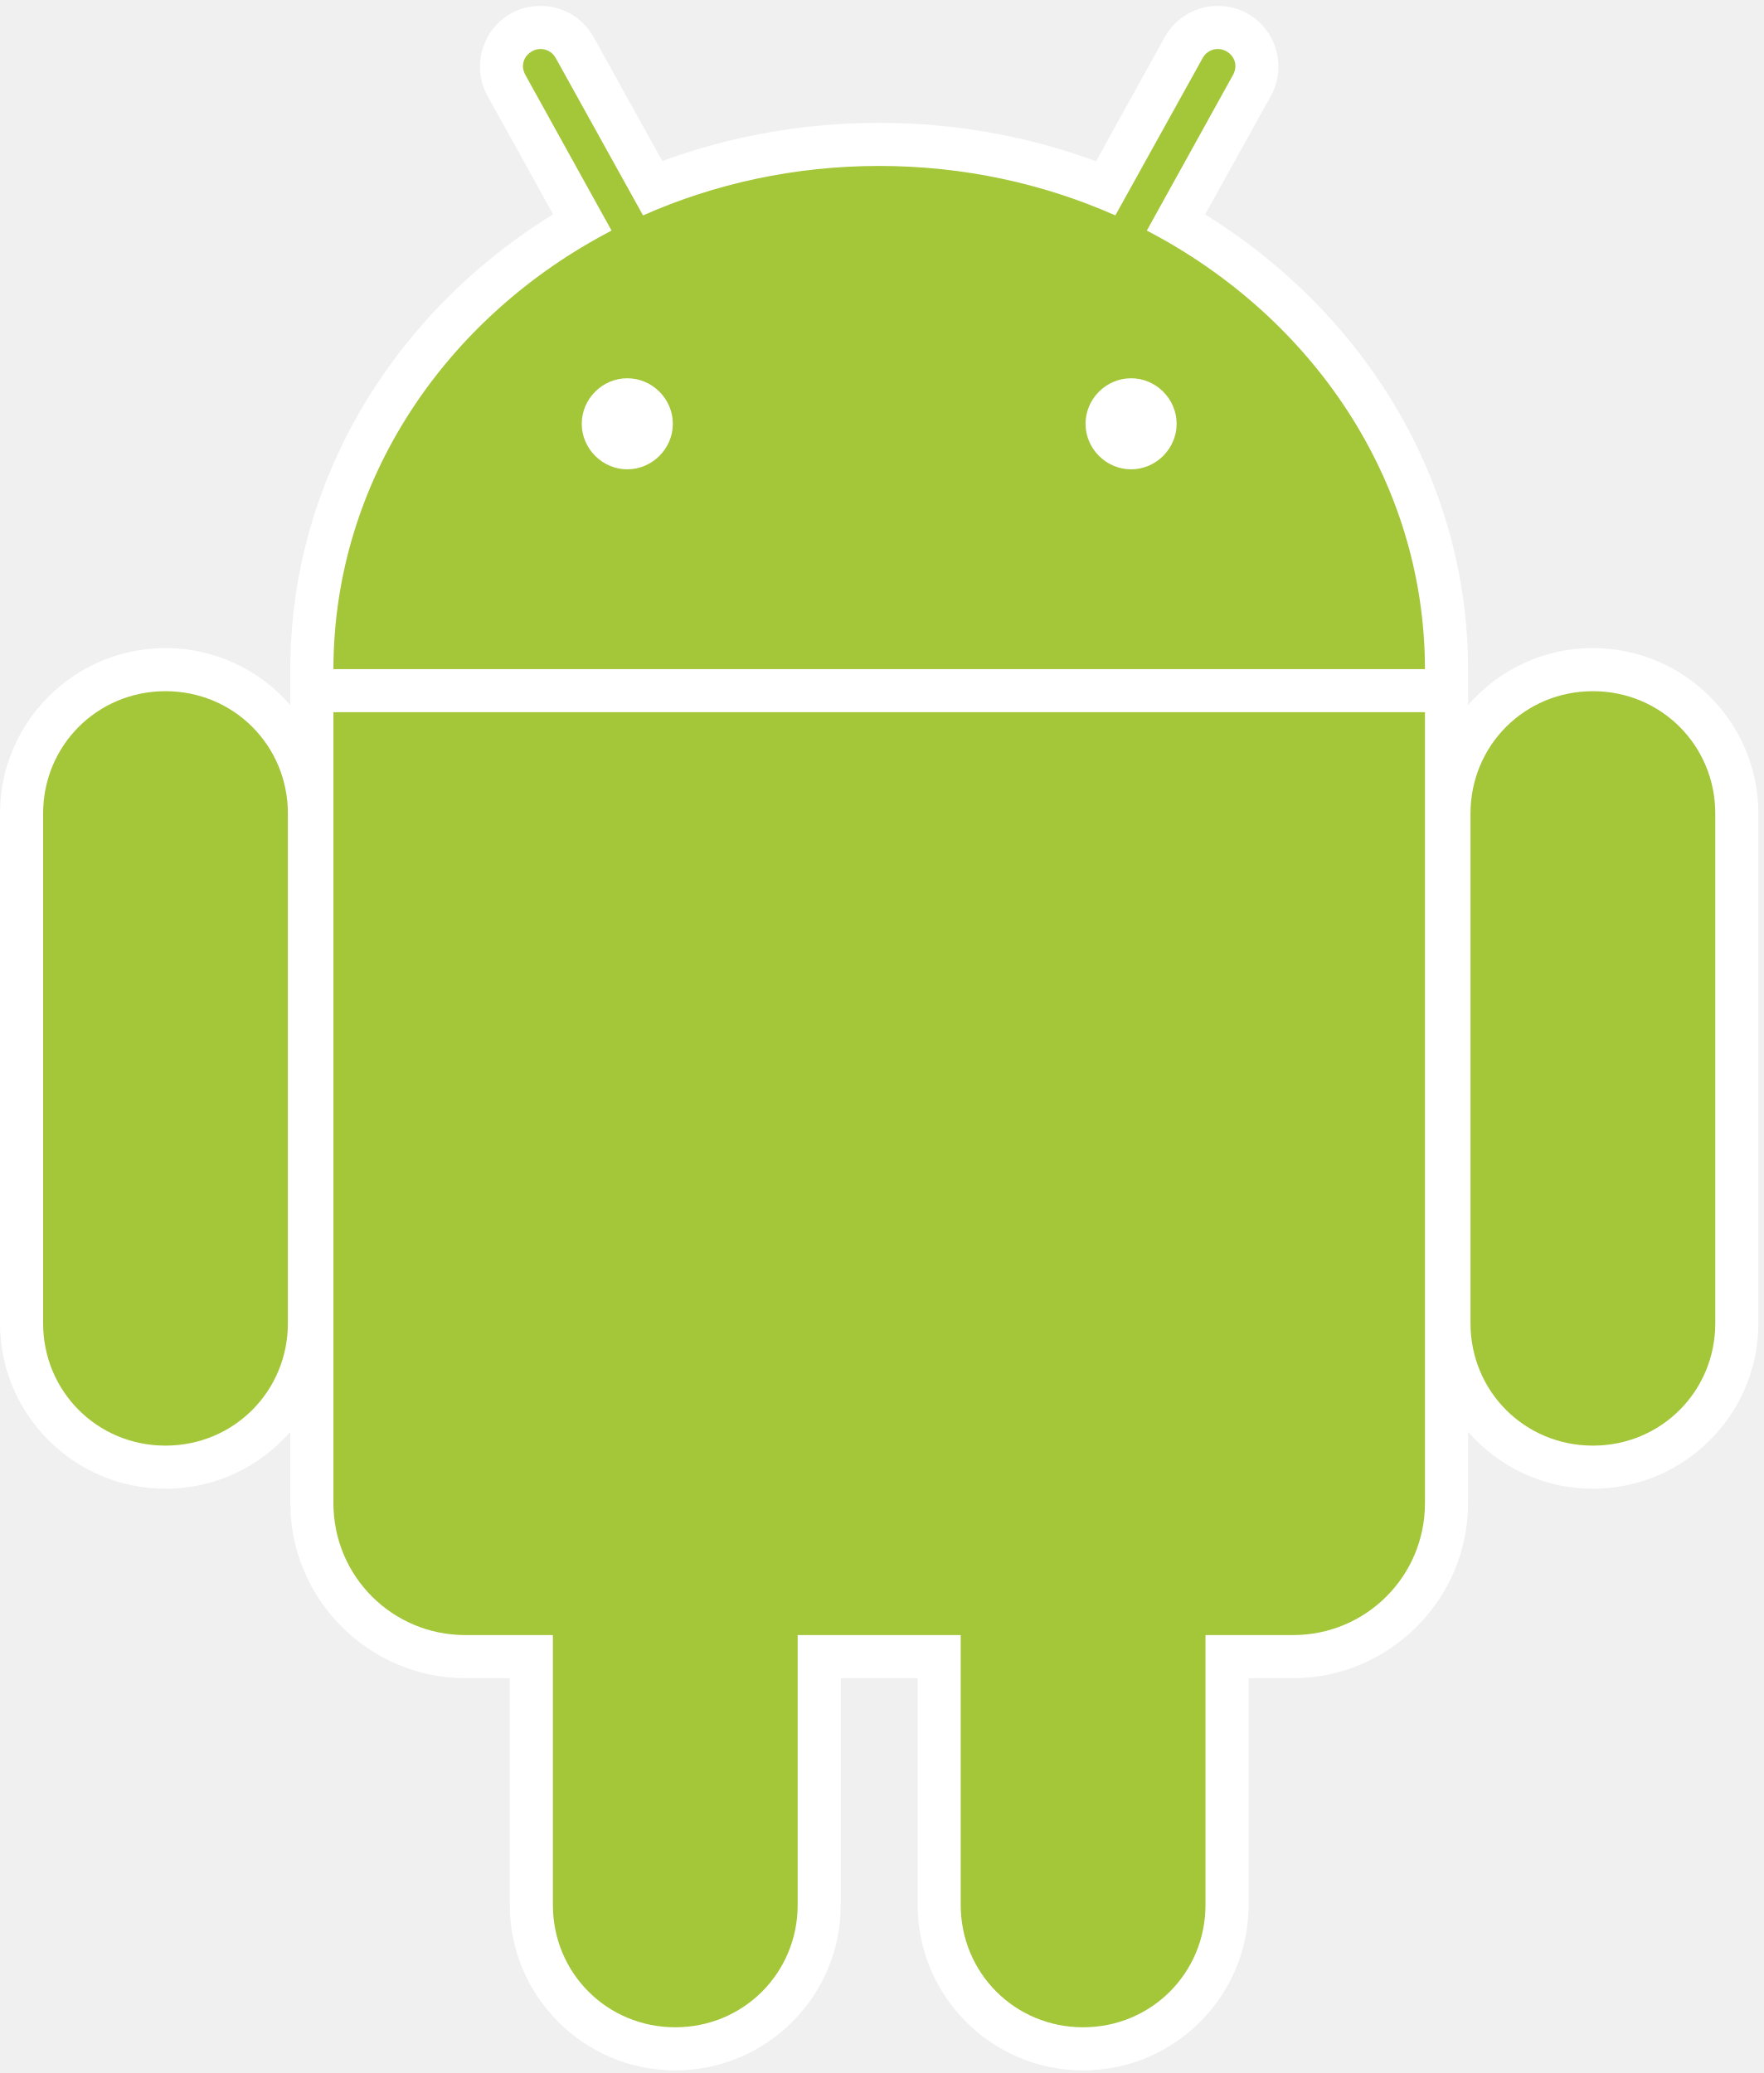
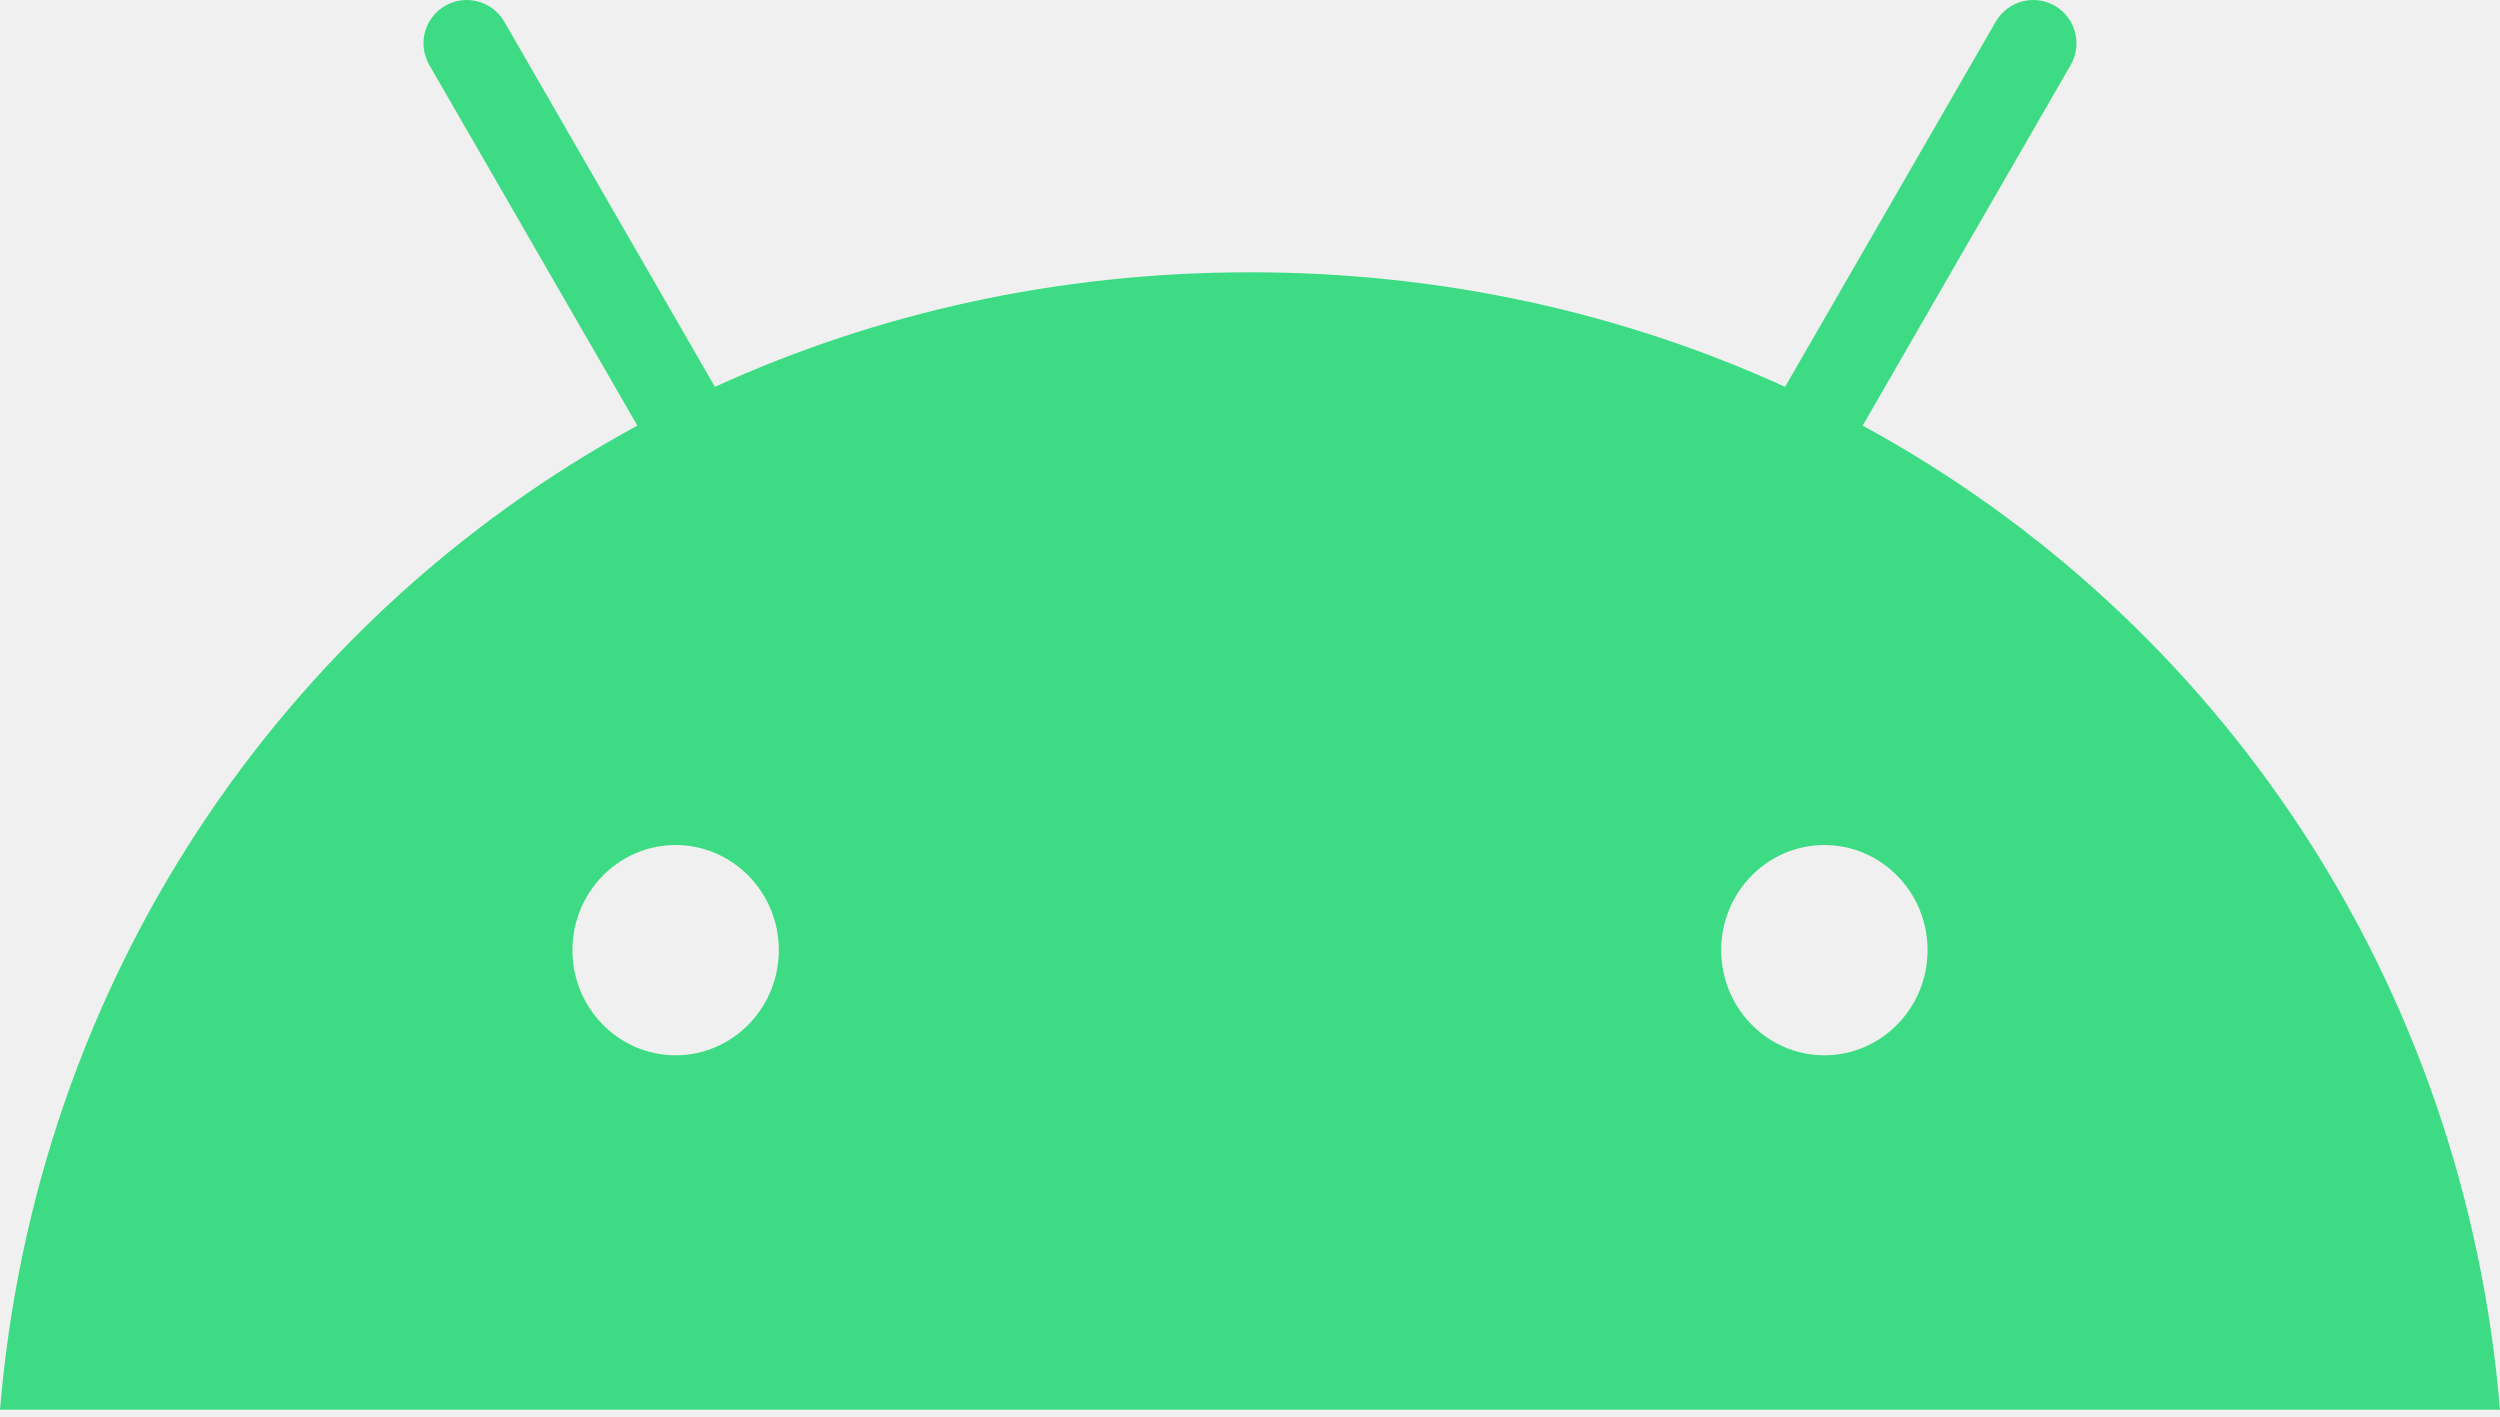
- <svg xmlns="http://www.w3.org/2000/svg" width="256px" height="301px" viewBox="0 0 256 301" version="1.1" preserveAspectRatio="xMidYMid">
+ <svg xmlns="http://www.w3.org/2000/svg" width="256px" height="145px" viewBox="0 0 256 145" version="1.1" preserveAspectRatio="xMidYMid">
  <g>
-     <path d="M78.389,0.858 C76.985,0.872 75.527,1.211 74.199,1.947 C69.981,4.285 68.434,9.704 70.771,13.919 L80.294,31.115 C57.35,45.311 42.147,69.558 42.147,97.233 C42.147,97.349 42.146,97.523 42.147,97.695 C42.147,97.756 42.146,97.79 42.147,97.858 C42.147,97.949 42.147,98.081 42.147,98.103 L42.147,102.375 C37.74,97.305 31.263,94.104 24.026,94.104 C10.767,94.104 0,104.87 0,118.129 L0,192.138 C0,205.396 10.767,216.163 24.026,216.163 C31.263,216.163 37.74,212.961 42.147,207.891 L42.147,218.258 C42.147,232.235 53.583,243.671 67.56,243.671 L74.008,243.671 L74.008,276.594 C74.008,289.853 84.775,300.62 98.034,300.62 C111.293,300.62 122.059,289.853 122.059,276.594 L122.059,243.671 L133.215,243.671 L133.215,276.594 C133.215,289.853 143.982,300.62 157.241,300.62 C170.5,300.62 181.266,289.853 181.266,276.594 L181.266,243.671 L187.715,243.671 C201.691,243.671 213.128,232.235 213.128,218.258 L213.128,207.891 C217.534,212.961 224.012,216.163 231.249,216.163 C244.508,216.163 255.274,205.396 255.274,192.138 L255.274,118.129 C255.274,104.87 244.508,94.104 231.249,94.104 C224.012,94.104 217.534,97.305 213.128,102.375 L213.128,98.185 L213.128,98.103 C213.128,97.972 213.128,97.842 213.128,97.858 C213.13,97.598 213.128,97.39 213.128,97.233 C213.128,69.563 197.89,45.339 174.954,31.142 L184.504,13.919 C186.84,9.704 185.293,4.285 181.076,1.947 C179.748,1.211 178.29,0.872 176.885,0.858 C173.771,0.829 170.714,2.47 169.104,5.375 L159.118,23.415 C149.354,19.812 138.73,17.837 127.637,17.837 C116.556,17.837 105.912,19.791 96.156,23.387 L86.171,5.375 C84.56,2.47 81.504,0.829 78.389,0.858 L78.389,0.858 Z" fill="#FFFFFF" />
-     <path d="M24.026,100.362 C14.132,100.362 6.259,108.235 6.259,118.129 L6.259,192.138 C6.259,202.032 14.132,209.905 24.026,209.905 C33.92,209.905 41.794,202.032 41.794,192.138 L41.794,118.129 C41.794,108.235 33.92,100.362 24.026,100.362 L24.026,100.362 Z M231.25,100.362 C221.355,100.362 213.482,108.235 213.482,118.129 L213.482,192.138 C213.482,202.032 221.355,209.905 231.25,209.905 C241.144,209.905 249.017,202.032 249.017,192.138 L249.017,118.129 C249.017,108.235 241.144,100.362 231.25,100.362 L231.25,100.362 Z" fill="#A4C639" />
-     <path d="M98.034,184.818 C88.14,184.818 80.266,192.691 80.266,202.586 L80.266,276.594 C80.266,286.488 88.14,294.361 98.034,294.361 C107.928,294.361 115.801,286.488 115.801,276.594 L115.801,202.586 C115.801,192.691 107.928,184.818 98.034,184.818 L98.034,184.818 Z M157.241,184.818 C147.346,184.818 139.473,192.691 139.473,202.586 L139.473,276.594 C139.473,286.488 147.346,294.361 157.241,294.361 C167.135,294.361 175.008,286.488 175.008,276.594 L175.008,202.586 C175.008,192.691 167.135,184.818 157.241,184.818 L157.241,184.818 Z" fill="#A4C639" />
-     <path d="M78.443,7.117 C78.023,7.121 77.632,7.229 77.246,7.443 C75.979,8.145 75.563,9.601 76.267,10.871 L88.783,33.482 C64.702,46.012 48.437,69.823 48.405,97.151 L206.87,97.151 C206.837,69.823 190.572,46.012 166.492,33.482 L179.008,10.871 C179.712,9.601 179.295,8.145 178.028,7.443 C177.642,7.229 177.251,7.121 176.831,7.117 C175.932,7.108 175.08,7.557 174.6,8.423 L161.921,31.278 C151.548,26.677 139.914,24.095 127.637,24.095 C115.36,24.095 103.726,26.677 93.354,31.278 L80.675,8.423 C80.195,7.557 79.343,7.108 78.443,7.117 L78.443,7.117 Z M48.405,103.409 L48.405,218.258 C48.405,228.87 56.948,237.413 67.56,237.413 L187.715,237.413 C198.327,237.413 206.87,228.87 206.87,218.258 L206.87,103.409 L48.405,103.409 L48.405,103.409 Z" fill="#A4C639" />
-     <path d="M91.068,54.923 C87.451,54.923 84.456,57.917 84.456,61.534 C84.456,65.152 87.451,68.146 91.068,68.146 C94.686,68.146 97.68,65.152 97.68,61.534 C97.68,57.917 94.686,54.923 91.068,54.923 L91.068,54.923 Z M164.206,54.923 C160.588,54.923 157.594,57.917 157.594,61.534 C157.594,65.152 160.588,68.146 164.206,68.146 C167.823,68.146 170.818,65.152 170.818,61.534 C170.818,57.917 167.823,54.923 164.206,54.923 L164.206,54.923 Z" fill="#FFFFFF" />
+     <path d="M190.736,43.581 L212.041,6.653 C213.261,4.531 212.535,1.82 210.418,0.594 C208.3,-0.629 205.589,0.099 204.363,2.218 L182.792,39.613 C166.295,32.079 147.769,27.882 128,27.882 C108.231,27.882 89.703,32.079 73.208,39.613 L51.637,2.217 C50.412,0.098 47.699,-0.629 45.581,0.593 C43.465,1.82 42.734,4.531 43.959,6.653 L65.264,43.58 C28.681,63.494 3.66,100.559 0,144.349 L256,144.349 C252.337,100.559 227.315,63.494 190.736,43.581 M186.815,86.53 C192.643,86.53 197.383,91.359 197.383,97.294 C197.383,103.231 192.643,108.063 186.815,108.063 C180.989,108.063 176.249,103.231 176.249,97.294 C176.249,91.359 180.989,86.53 186.815,86.53 L186.815,86.53 Z M69.184,86.53 C75.01,86.53 79.751,91.359 79.751,97.294 C79.751,103.231 75.01,108.063 69.184,108.063 C63.356,108.063 58.617,103.231 58.617,97.294 C58.617,91.359 63.356,86.53 69.184,86.53 Z" fill="#3DDC84" />
  </g>
</svg>
